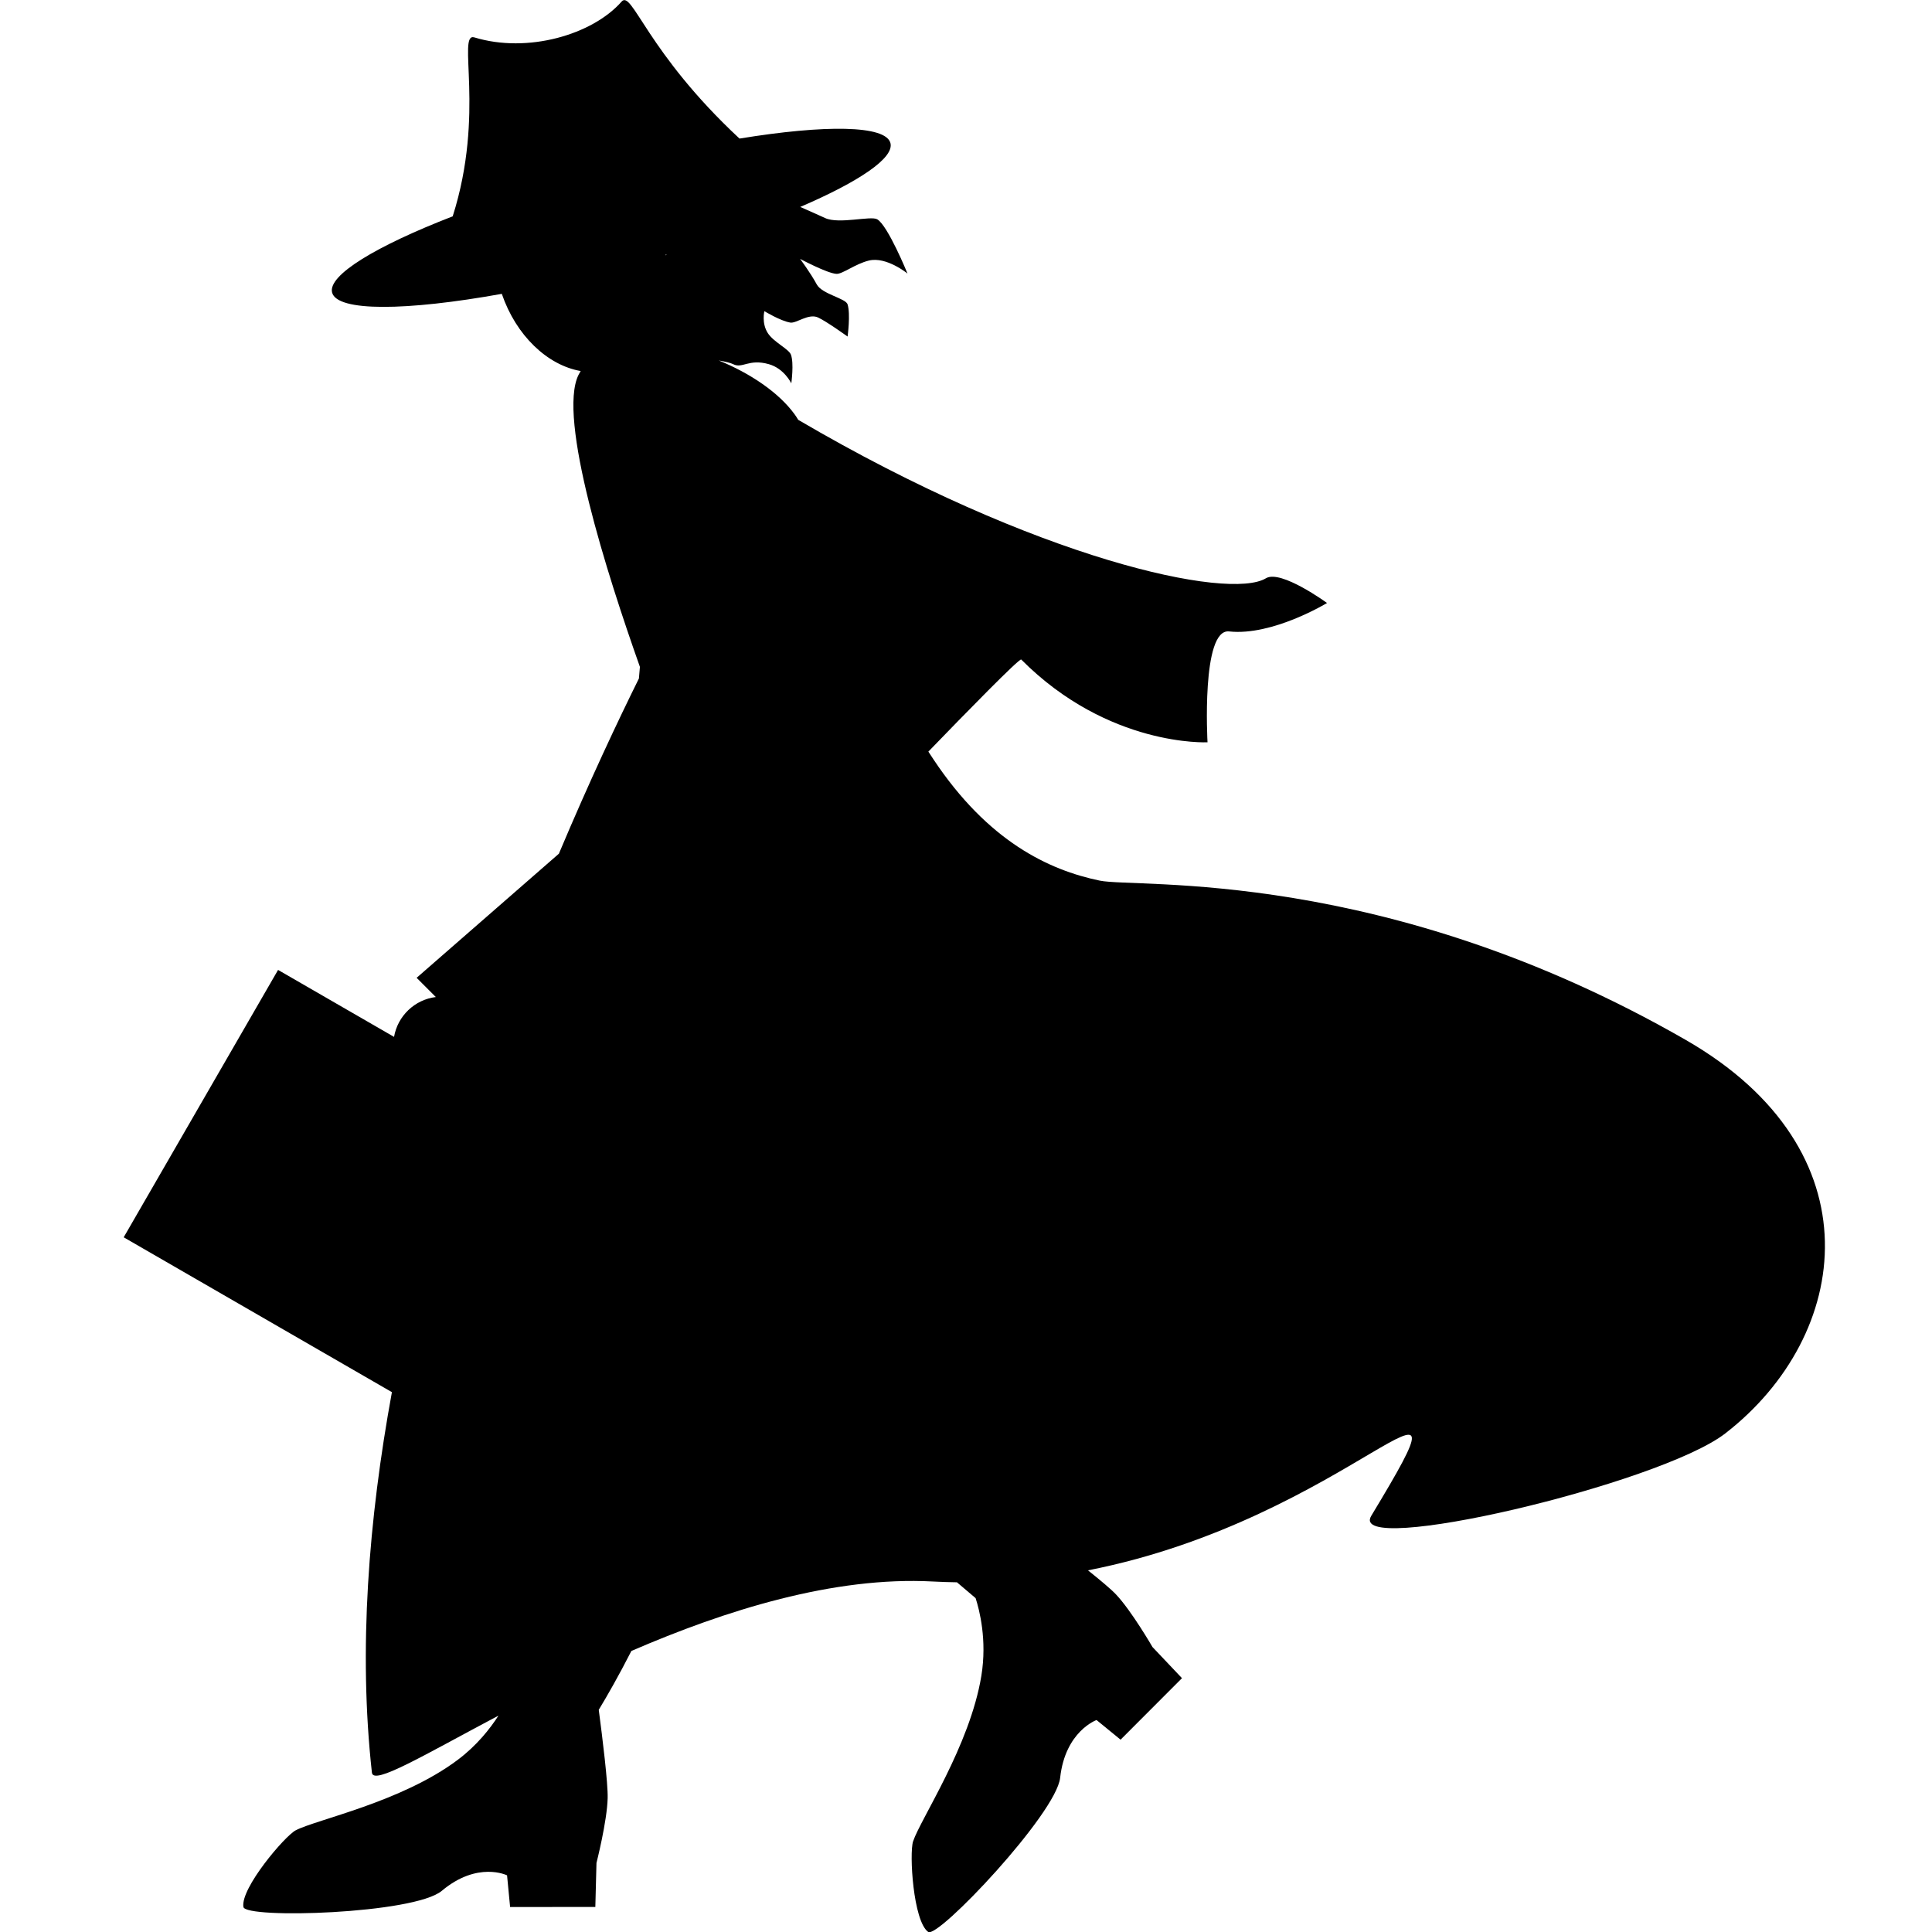
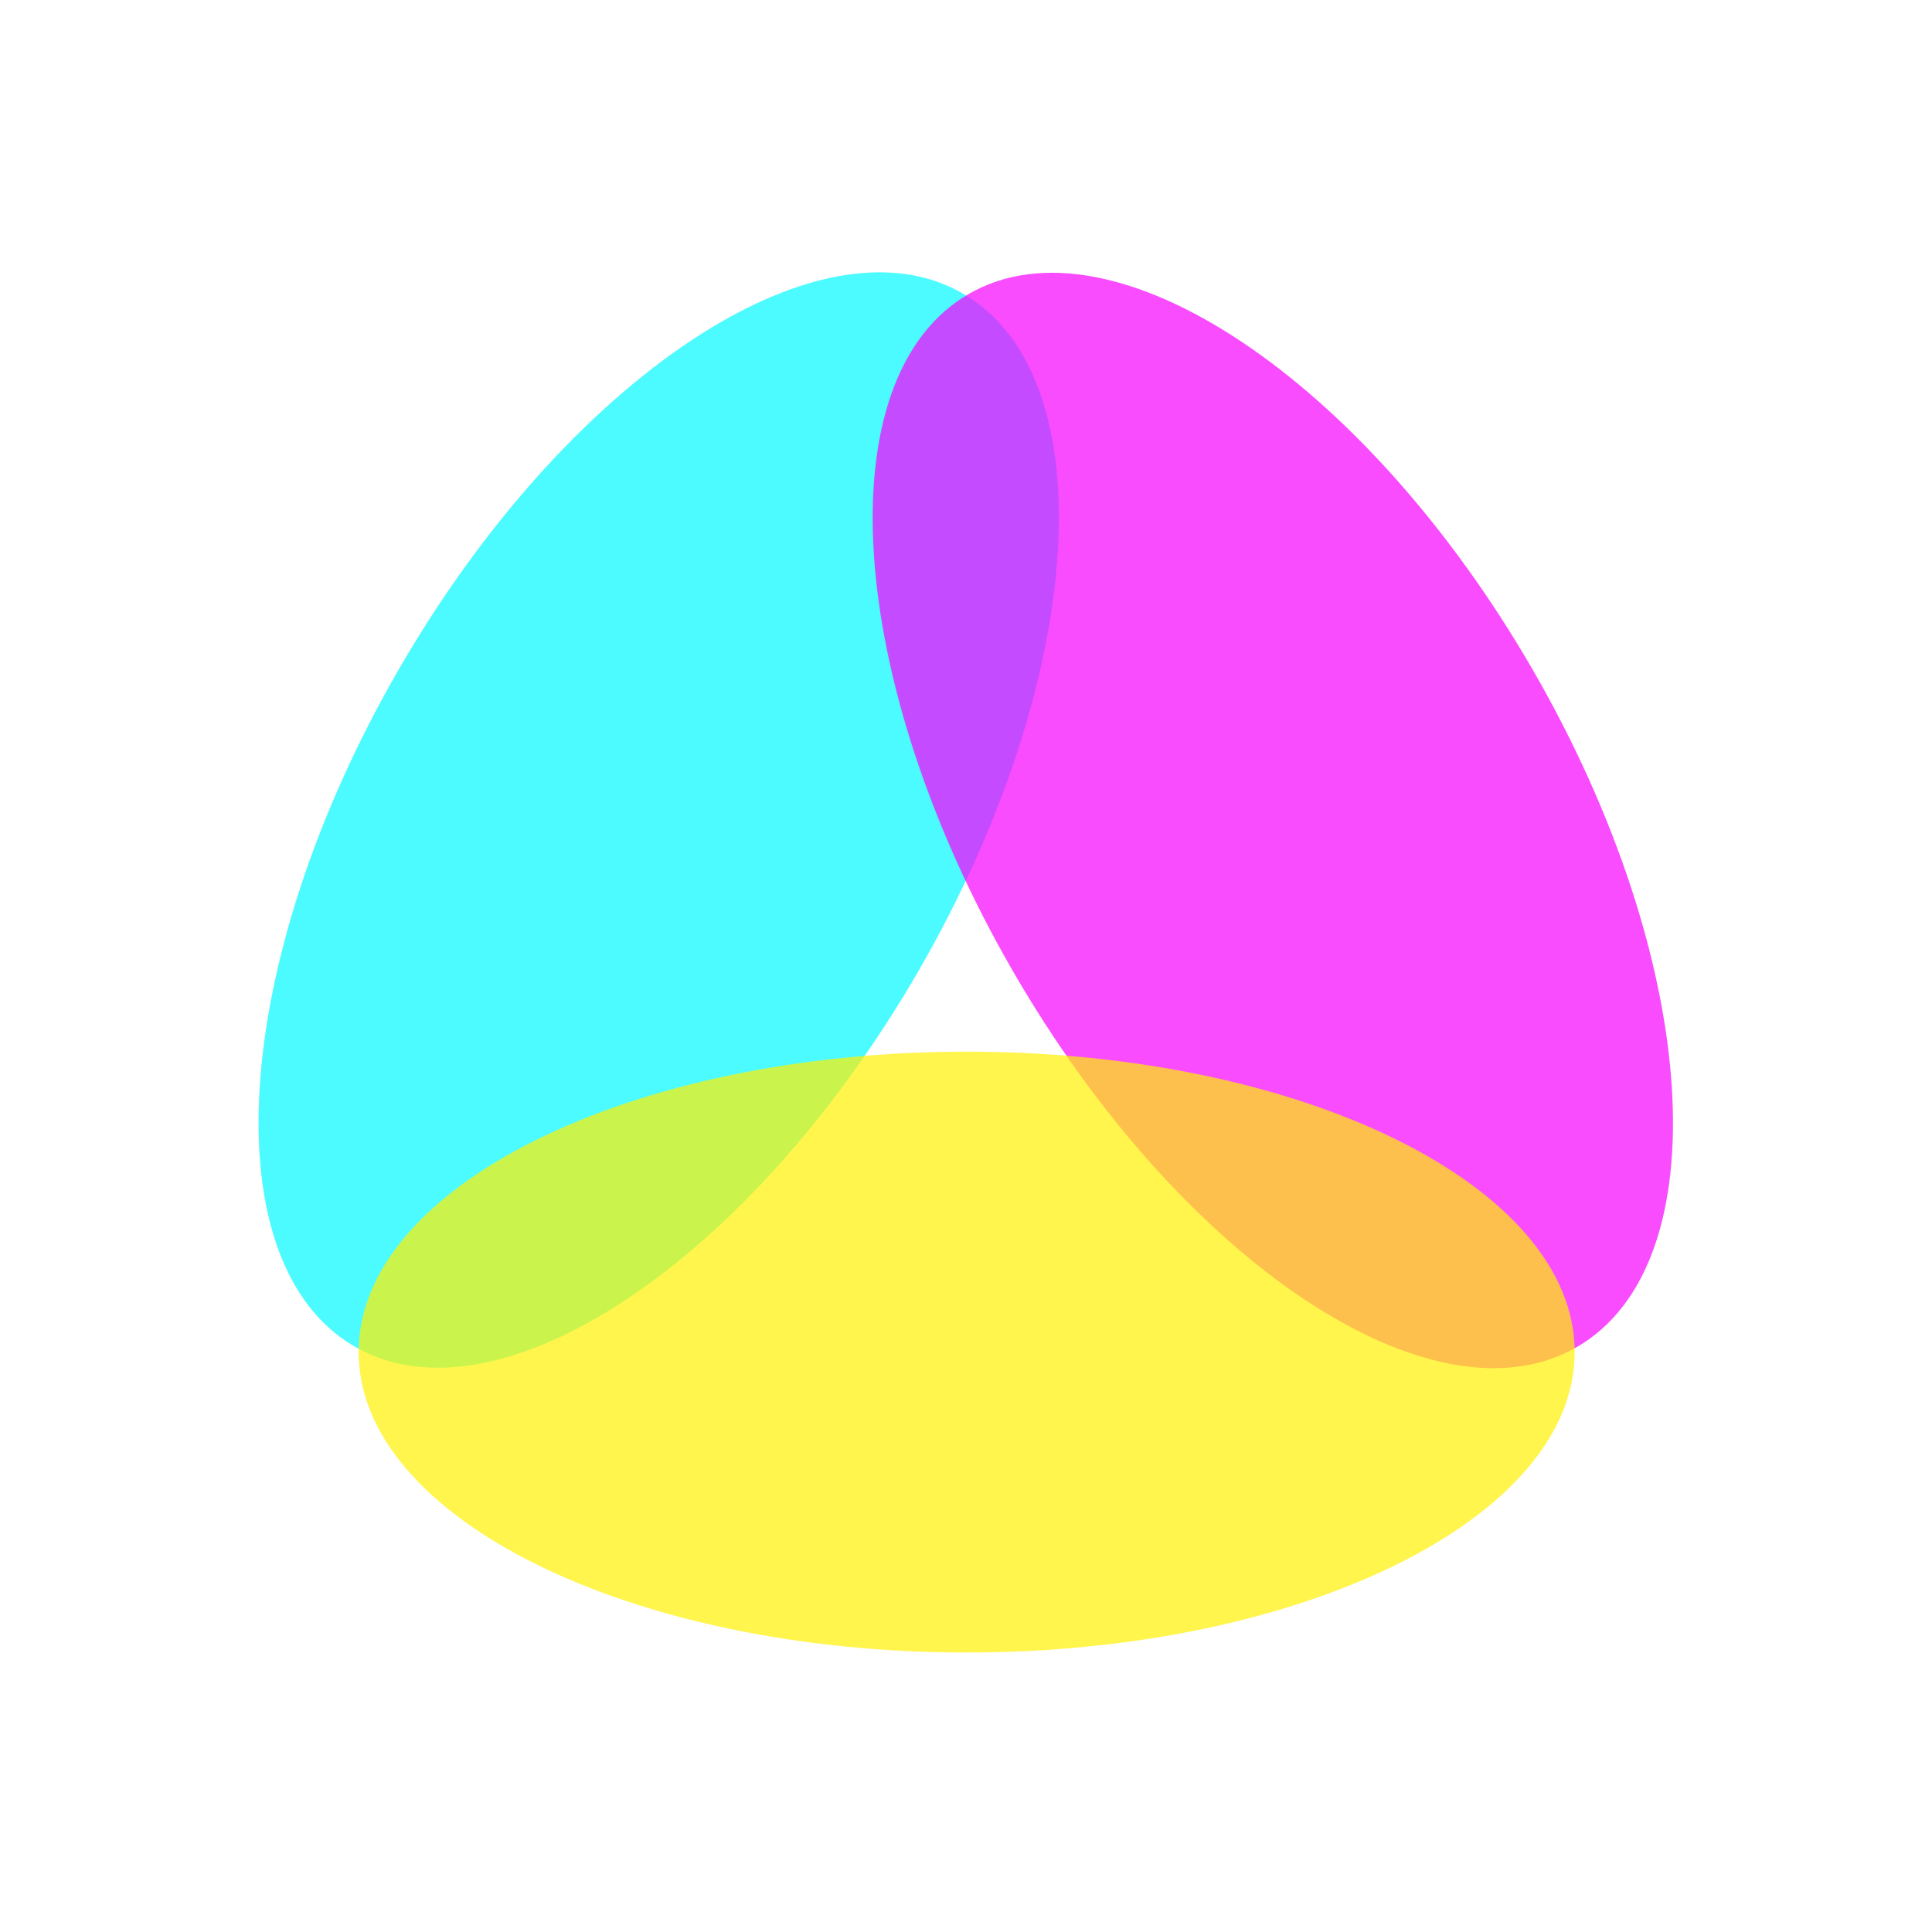
<svg xmlns="http://www.w3.org/2000/svg" width="100%" height="100%" viewBox="0 0 1024 1024" version="1.1" xml:space="preserve" style="fill-rule:evenodd;clip-rule:evenodd;stroke-linejoin:round;stroke-miterlimit:2;">
-   <g transform="matrix(2.795974,0,0,2.636084,-236.7169,55.68539)">
-     <path d="M158.956,258.787L108.112,227.651L137.375,173.891L159.362,187.355C160.044,183.156 163.261,179.871 167.28,179.341L163.641,175.479L190.609,150.524C196.486,135.727 201.902,123.595 205.781,115.293L205.968,112.957C199.746,94.355 190.269,62.819 194.344,54.225C194.467,53.967 194.598,53.718 194.739,53.477C188.432,52.307 182.499,46.355 179.788,37.957C161.674,41.42 148.597,41.564 147.623,37.71C146.745,34.232 155.943,28.344 170.481,22.371C176.705,1.595 171.214,-14.696 174.591,-13.603C184.66,-10.342 196.964,-14.13 202.502,-20.809C204.49,-23.206 207.252,-10.641 224.847,6.737C241.098,3.921 252.55,4.035 253.458,7.632C254.214,10.626 247.509,15.403 236.359,20.484C238.135,21.31 239.763,22.078 241.075,22.717C243.71,24.001 249.725,22.215 250.954,22.969C252.981,24.214 256.692,33.875 256.692,33.875C256.692,33.875 252.699,30.412 249.387,31.261C246.784,31.929 244.387,33.994 243.234,33.939C241.507,33.856 236.328,30.925 236.328,30.925C236.328,30.925 238.246,33.631 239.502,36.077C240.5,38.021 244.973,38.851 245.333,40.06C245.923,42.046 245.335,46.543 245.335,46.543C245.335,46.543 241.365,43.501 239.729,42.707C237.934,41.837 235.62,43.933 234.485,43.736C232.623,43.413 229.563,41.442 229.563,41.442C229.563,41.442 228.991,43.831 230.217,45.852C231.312,47.657 234.194,49.042 234.595,50.183C235.206,51.92 234.667,55.959 234.667,55.959C234.625,55.854 233.294,52.964 230.411,52.098C226.573,50.946 225.434,53.062 223.625,52.089C223.152,51.835 222.187,51.588 220.921,51.355C226.902,53.936 232.324,57.819 235.313,62.207C235.54,62.539 235.762,62.901 235.979,63.289C281.291,91.47 317.663,99.619 324.64,95.146C327.469,93.333 336.222,100.117 336.222,100.117C336.222,100.117 325.888,106.788 317.663,105.834C312.339,105.216 313.568,128.123 313.568,128.123C313.568,128.123 294.81,129.137 278.253,111.484C277.937,111.147 267.666,122.3 260.649,129.999C260.959,130.505 261.279,131.02 261.608,131.544C271.944,148.02 283.427,153.802 293.142,155.938C300.192,157.488 346.959,153.053 404.239,187.977C440.637,210.17 435.633,247.41 411.74,267.067C399.222,277.366 339.819,292.068 344.615,283.64C366.114,245.856 340.773,284.255 290.906,294.612C293.238,296.588 295.269,298.393 296.193,299.428C299.16,302.749 303.133,310.032 303.133,310.032L308.726,316.295L297.086,328.662L292.529,324.711C292.529,324.711 286.602,326.952 285.631,336.326C284.884,343.536 262.462,368.719 260.62,367.32C257.76,365.149 257.008,351.477 257.753,349.11C259.18,344.581 268.513,329.917 270.693,315.837C271.81,308.621 270.326,302.558 269.605,300.201L266.07,297.019C264.552,296.997 263.019,296.944 261.471,296.857C242.702,295.805 222.254,302.612 204.351,310.825C201.945,315.83 199.77,319.847 198.167,322.657C198.884,328.412 199.928,337.412 199.855,340.424C199.741,345.113 197.734,353.45 197.734,353.45L197.519,362.294L181.362,362.309L180.785,355.939C180.785,355.939 175.21,353.006 168.409,359.056C163.177,363.709 131.166,364.726 130.803,362.294C130.239,358.52 138.656,348.028 140.72,346.885C144.67,344.698 160.728,341.242 171.445,332.709C175.059,329.831 177.566,326.449 179.155,323.827C164.882,331.842 155.436,337.88 155.166,335.294C152.588,310.648 154.526,284.416 158.956,258.787ZM210.87,30.039C210.881,30.107 210.891,30.176 210.901,30.244L211.007,29.996C210.962,30.01 210.916,30.024 210.87,30.039Z" />
+   <g transform="matrix(0.519776,-0.900278,0.444843,0.25683,-82.10222,680.2138)">
+     <circle cx="412" cy="488" r="310" style="fill:rgb(0,250,255);fill-opacity:0.7;" />
+   </g>
+   <g transform="matrix(0.519776,0.900278,-0.444843,0.25683,677.5644,-61.37869)">
+     <circle cx="412" cy="488" r="310" style="fill:rgb(247,0,255);fill-opacity:0.7;" />
+   </g>
+   <g transform="matrix(1.039551,0,-0,0.513661,84.05476,465.9678)">
+     <circle cx="412" cy="488" r="310" style="fill:rgb(255,241,0);fill-opacity:0.7;" />
  </g>
</svg>
